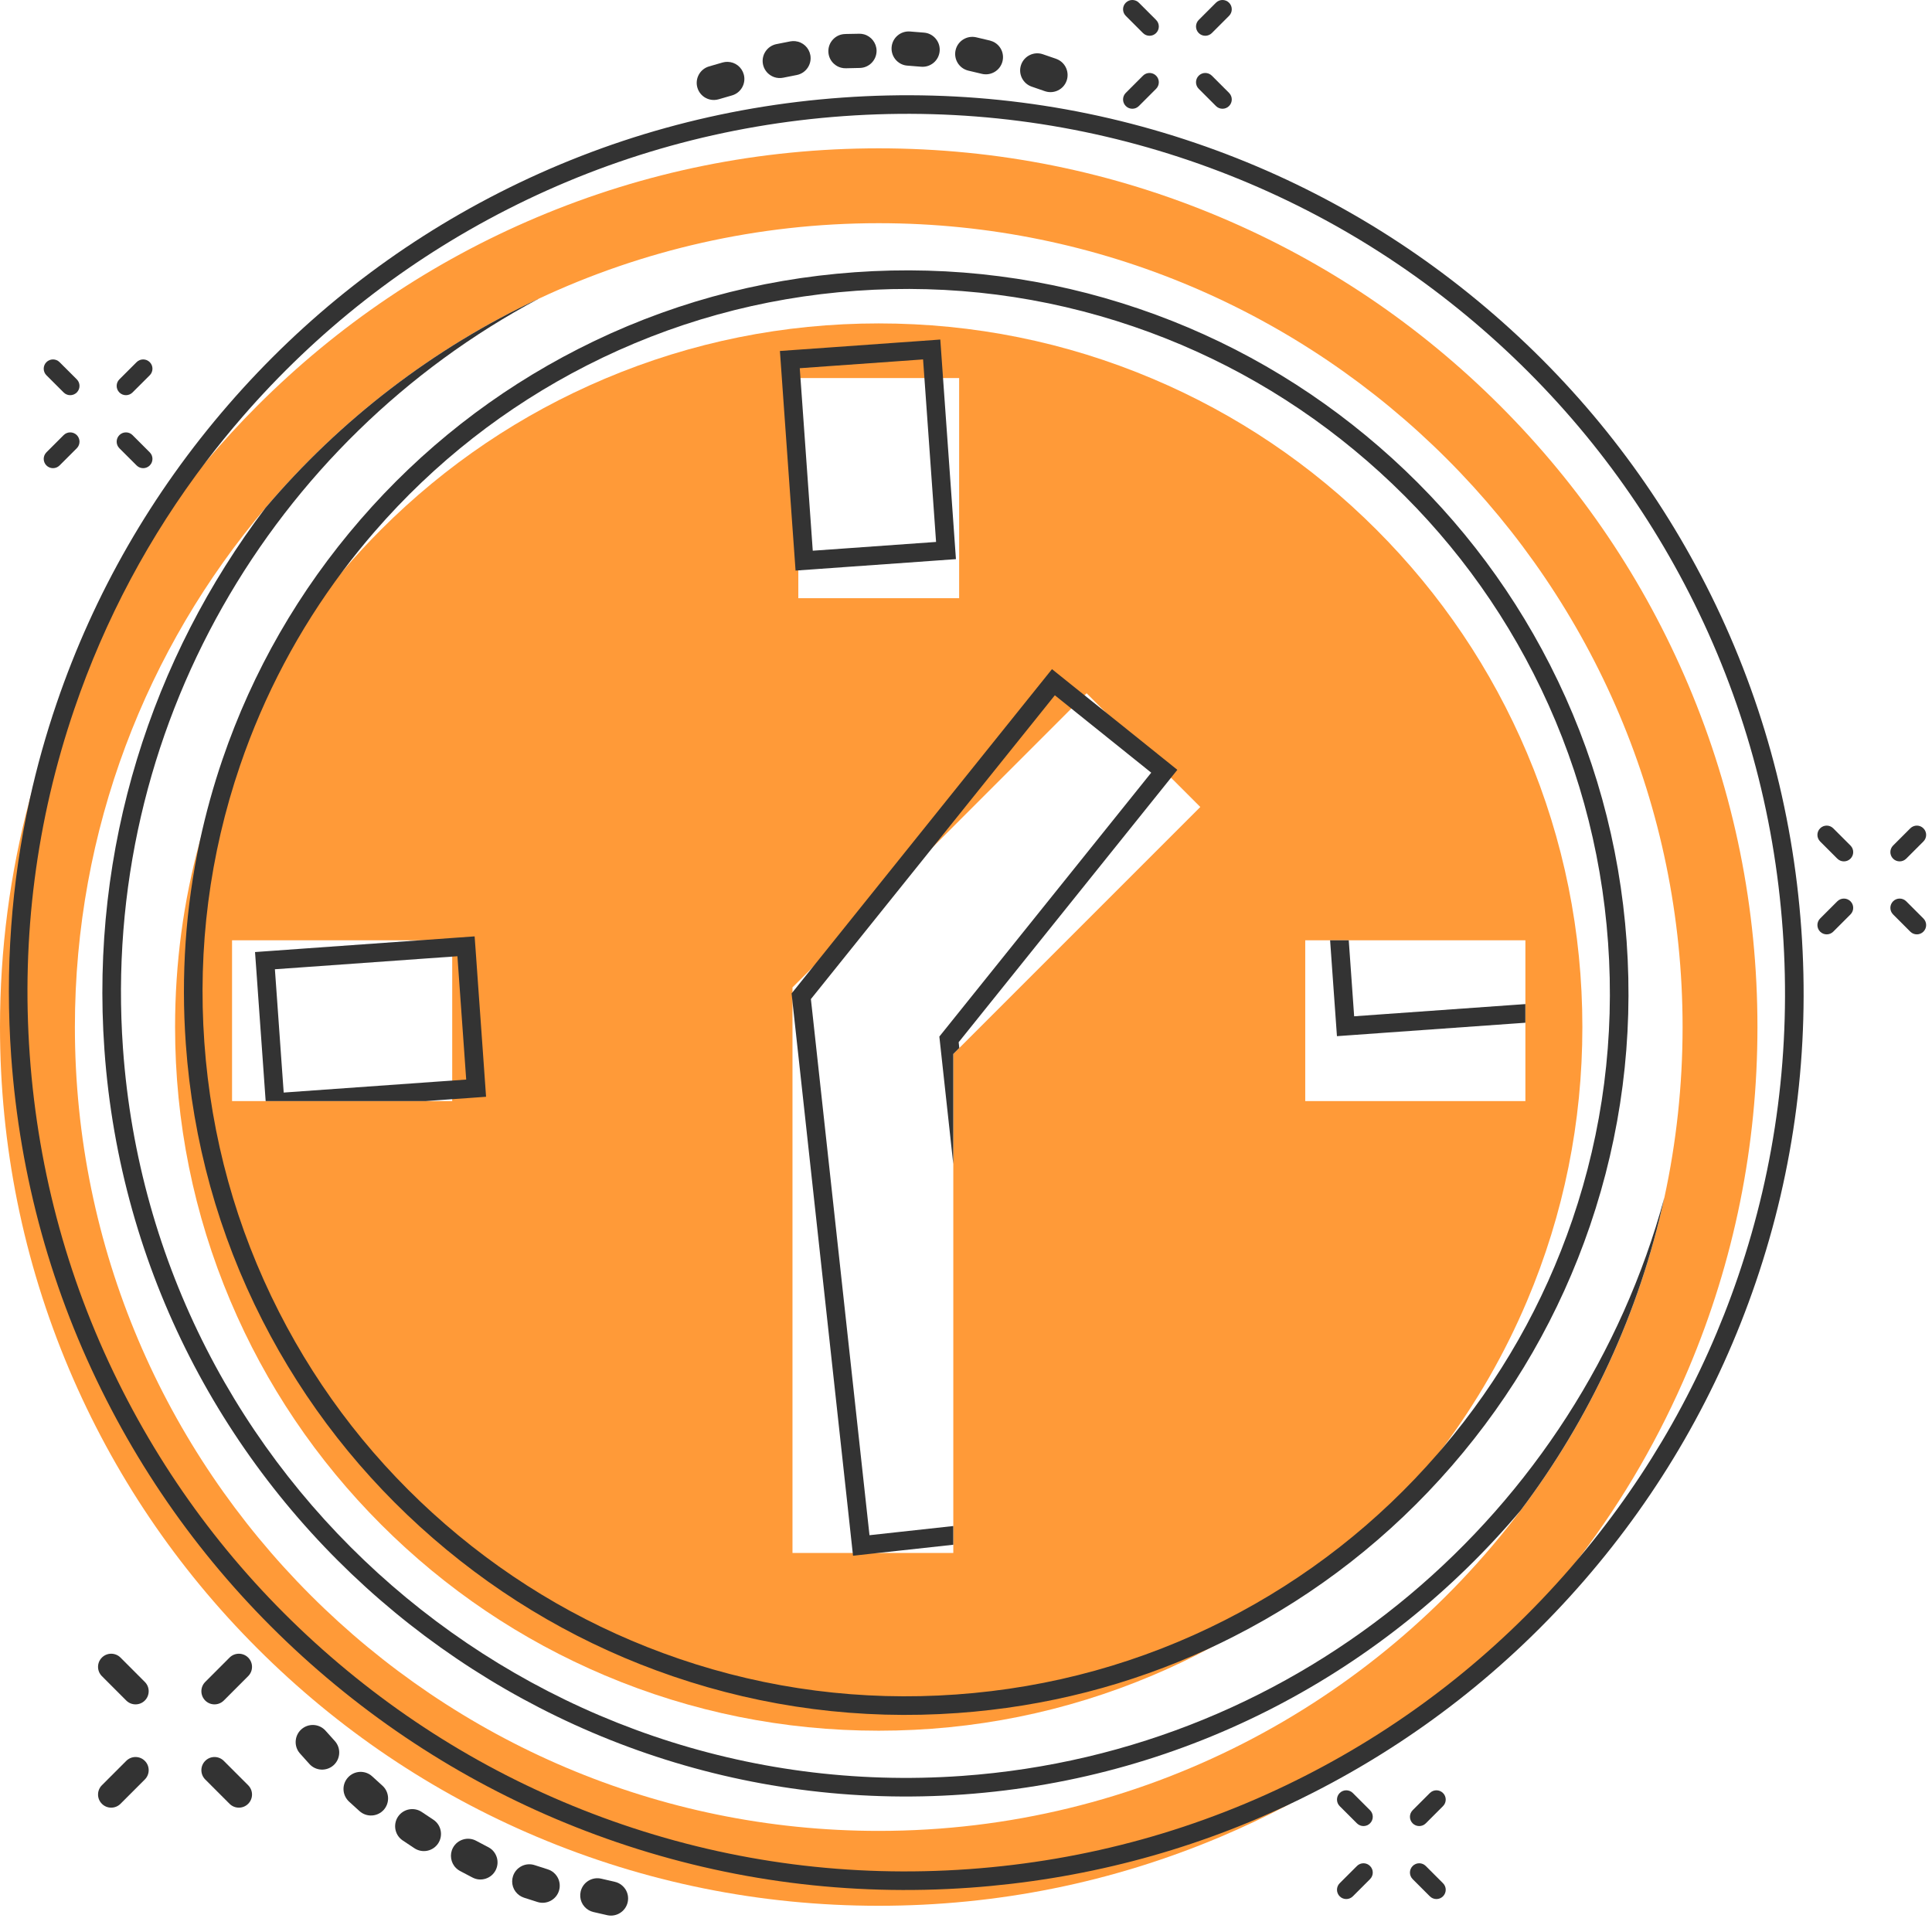
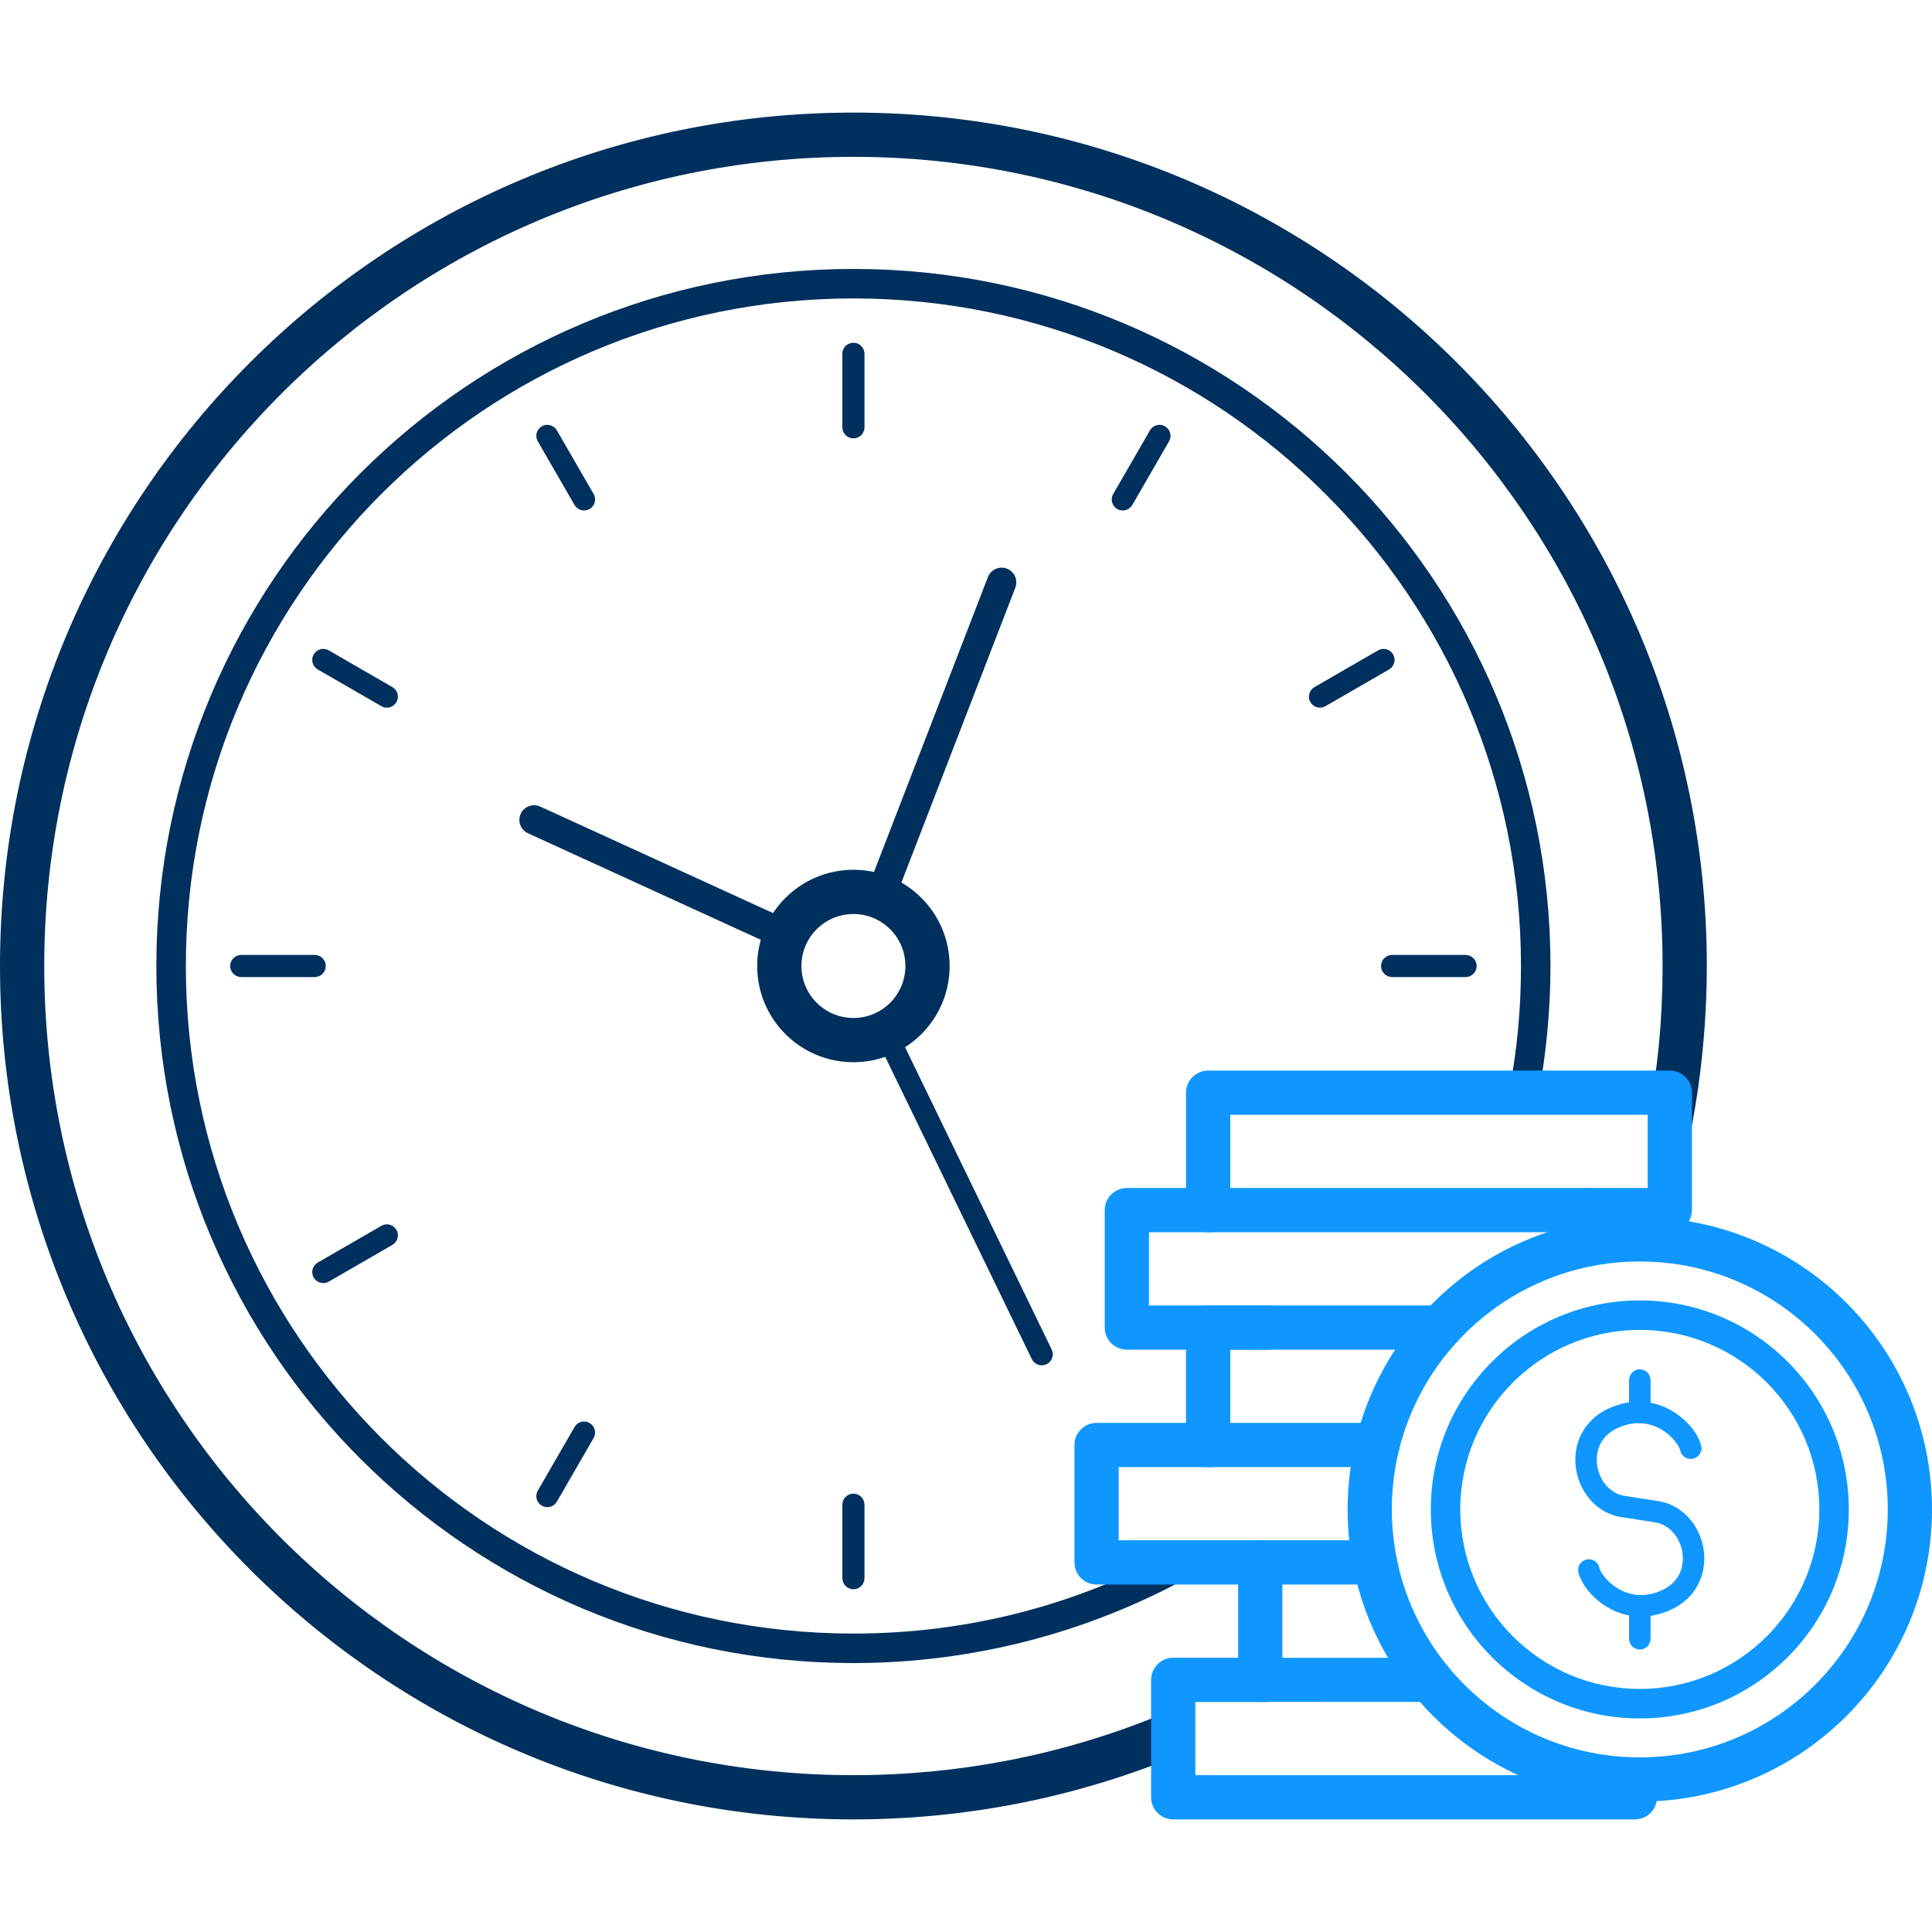
- <svg xmlns="http://www.w3.org/2000/svg" width="63" height="63" viewBox="0 0 63 63" fill="none">
-   <path d="M55.056 22.337C53.613 18.925 51.547 15.861 48.916 13.229C46.285 10.598 43.22 8.532 39.808 7.089C36.275 5.594 32.522 4.837 28.654 4.837C24.786 4.837 21.034 5.594 17.5 7.089C14.088 8.532 11.024 10.598 8.393 13.229C7.815 13.807 7.265 14.405 6.743 15.024C4.884 17.222 3.379 19.674 2.252 22.337C1.737 23.556 1.309 24.801 0.969 26.068C0.325 28.474 0 30.958 0 33.491C0 37.359 0.758 41.111 2.252 44.645C3.695 48.057 5.761 51.121 8.393 53.752C11.024 56.384 14.088 58.45 17.5 59.893C21.034 61.387 24.786 62.145 28.654 62.145C32.522 62.145 36.275 61.387 39.808 59.893C40.54 59.583 41.257 59.245 41.956 58.878C44.516 57.537 46.849 55.819 48.916 53.752C49.857 52.811 50.726 51.814 51.52 50.766C52.946 48.884 54.129 46.836 55.056 44.645C56.551 41.111 57.308 37.359 57.308 33.491C57.308 29.623 56.551 25.87 55.056 22.337ZM28.654 59.703C14.201 59.703 2.442 47.944 2.442 33.491C2.442 27.044 4.781 21.133 8.656 16.563C11.089 13.693 14.128 11.351 17.573 9.738C20.94 8.16 24.696 7.278 28.654 7.278C43.108 7.278 54.867 19.037 54.867 33.491C54.867 35.398 54.662 37.259 54.273 39.051C53.457 42.816 51.829 46.282 49.583 49.257C44.794 55.598 37.195 59.703 28.654 59.703Z" fill="#FF9A38" />
-   <path d="M44.878 17.266C42.771 15.16 40.318 13.505 37.585 12.35C34.756 11.153 31.751 10.546 28.654 10.546C25.557 10.546 22.552 11.153 19.722 12.35C16.99 13.505 14.536 15.16 12.429 17.266C11.999 17.696 11.588 18.141 11.197 18.599C9.668 20.386 8.432 22.385 7.513 24.559C7.116 25.497 6.785 26.453 6.518 27.425C5.98 29.389 5.709 31.419 5.709 33.491C5.709 36.588 6.316 39.593 7.513 42.422C8.668 45.155 10.323 47.608 12.429 49.715C14.536 51.822 16.99 53.476 19.722 54.632C22.552 55.829 25.557 56.436 28.654 56.436C31.751 56.436 34.756 55.829 37.585 54.632C38.213 54.367 38.826 54.075 39.424 53.757C41.427 52.692 43.255 51.338 44.878 49.715C45.664 48.929 46.387 48.096 47.044 47.217C48.15 45.739 49.07 44.136 49.795 42.422C50.992 39.593 51.599 36.588 51.599 33.491C51.599 30.394 50.992 27.389 49.795 24.559C48.639 21.827 46.985 19.373 44.878 17.266ZM14.746 35.905H13.882H8.663H7.567V30.661H14.746V35.905ZM26.032 12.328H31.276V19.507H26.032V12.328ZM38.712 26.743L38.031 27.424L31.282 34.173L31.086 34.369V37.955V49.762V50.372V50.64H25.842V32.197L26.02 32.02L26.302 31.738L34.323 23.717L34.935 23.104L35.004 23.035L35.433 22.607L35.861 23.035L36.036 23.21L36.542 23.717L38.186 25.361L38.712 25.886L39.14 26.315L38.712 26.743ZM49.741 35.905H42.562V30.661H43.373H43.981H49.741V32.742V33.35V35.905Z" fill="#FF9A38" />
-   <path d="M55.634 19.091C53.916 15.72 51.59 12.749 48.719 10.26C45.848 7.771 42.577 5.889 38.997 4.667C35.289 3.401 31.411 2.901 27.472 3.182C23.532 3.462 19.765 4.507 16.274 6.285C12.903 8.003 9.932 10.33 7.443 13.201C4.954 16.072 3.072 19.343 1.85 22.923C1.496 23.959 1.202 25.008 0.969 26.068C0.366 28.802 0.163 31.609 0.365 34.448C0.646 38.387 1.69 42.154 3.469 45.645C5.186 49.017 7.513 51.988 10.384 54.477C13.255 56.965 16.526 58.847 20.106 60.07C23.814 61.336 27.692 61.835 31.631 61.555C35.244 61.297 38.712 60.398 41.955 58.878C42.248 58.741 42.54 58.599 42.829 58.451C46.2 56.733 49.171 54.407 51.66 51.536C54.149 48.665 56.031 45.394 57.253 41.813C58.519 38.105 59.019 34.228 58.738 30.289C58.457 26.349 57.413 22.582 55.634 19.091ZM56.679 41.618C55.535 44.97 53.8 48.045 51.519 50.766C51.415 50.891 51.309 51.015 51.202 51.139C48.764 53.95 45.855 56.229 42.553 57.911C39.135 59.653 35.446 60.675 31.588 60.95C27.73 61.225 23.933 60.736 20.302 59.496C16.796 58.299 13.593 56.456 10.781 54.019C7.969 51.581 5.691 48.671 4.009 45.37C2.267 41.952 1.245 38.263 0.97 34.405C0.695 30.547 1.184 26.75 2.424 23.119C3.423 20.192 4.872 17.476 6.742 15.023C7.112 14.538 7.498 14.062 7.901 13.598C10.339 10.786 13.248 8.508 16.549 6.826C19.968 5.084 23.657 4.061 27.515 3.786C31.373 3.511 35.17 4.001 38.801 5.24C42.307 6.437 45.51 8.28 48.322 10.718C51.133 13.155 53.412 16.065 55.094 19.366C56.836 22.784 57.858 26.474 58.133 30.332C58.408 34.19 57.919 37.987 56.679 41.618Z" fill="#333333" />
-   <path d="M31.371 57.91C17.287 58.913 5.013 48.272 4.01 34.188C3.268 23.773 8.894 14.347 17.572 9.738C14.127 11.351 11.088 13.693 8.655 16.563C4.952 21.452 2.936 27.648 3.405 34.231C4.432 48.648 16.997 59.542 31.414 58.515C38.752 57.992 45.177 54.48 49.582 49.257C51.828 46.282 53.456 42.816 54.272 39.051C51.5 49.268 42.513 57.116 31.371 57.91Z" fill="#333333" />
-   <path d="M11.756 16.941C9.753 19.252 8.238 21.884 7.254 24.766C6.955 25.641 6.71 26.529 6.517 27.425C6.053 29.586 5.899 31.801 6.059 34.042C6.285 37.213 7.125 40.245 8.557 43.055C9.94 45.768 11.813 48.16 14.123 50.163C16.434 52.166 19.066 53.681 21.948 54.664C24.933 55.683 28.054 56.086 31.224 55.86C34.091 55.656 36.844 54.949 39.422 53.757C39.696 53.631 39.968 53.499 40.237 53.361C42.95 51.979 45.342 50.106 47.345 47.796C49.348 45.485 50.863 42.852 51.847 39.971C52.866 36.986 53.268 33.865 53.042 30.695C52.816 27.524 51.975 24.492 50.544 21.682C49.161 18.969 47.288 16.577 44.978 14.574C42.667 12.571 40.035 11.056 37.153 10.072C34.168 9.053 31.047 8.651 27.877 8.877C24.706 9.103 21.674 9.943 18.864 11.375C16.151 12.758 13.759 14.63 11.756 16.941ZM19.139 11.915C21.876 10.521 24.831 9.702 27.92 9.482C31.009 9.261 34.05 9.653 36.957 10.646C39.764 11.604 42.33 13.08 44.581 15.032C46.832 16.984 48.656 19.314 50.003 21.957C51.398 24.694 52.217 27.648 52.437 30.738C52.657 33.827 52.266 36.867 51.273 39.775C50.34 42.507 48.917 45.01 47.043 47.217C46.991 47.278 46.939 47.338 46.887 47.398C44.935 49.65 42.605 51.474 39.962 52.821C37.225 54.216 34.27 55.035 31.181 55.255C28.092 55.475 25.052 55.084 22.144 54.091C19.337 53.132 16.771 51.657 14.52 49.705C12.269 47.753 10.444 45.423 9.098 42.78C7.703 40.042 6.884 37.088 6.664 33.999C6.444 30.91 6.835 27.869 7.828 24.962C8.612 22.666 9.742 20.532 11.195 18.599C11.518 18.169 11.858 17.748 12.214 17.338C14.166 15.087 16.496 13.262 19.139 11.915Z" fill="#333333" />
-   <path d="M8.921 31.002L8.316 31.045L8.36 31.649L8.428 32.61L8.578 34.709L8.646 35.67L8.663 35.905H13.881L14.285 35.876L14.745 35.843L15.245 35.808L15.85 35.764L15.807 35.16L15.739 34.199L15.589 32.1L15.521 31.139L15.477 30.534L14.873 30.577L13.912 30.646L13.695 30.661L9.882 30.933L8.921 31.002ZM13.955 31.25L14.745 31.194L14.916 31.182L14.984 32.143L15.134 34.242L15.202 35.203L14.745 35.236L14.242 35.271L10.212 35.558L9.251 35.627L9.182 34.666L9.033 32.567L8.964 31.606L9.925 31.538L13.955 31.25Z" fill="#333333" />
-   <path d="M25.543 13.011L25.83 17.041L25.899 18.001L25.942 18.606L26.547 18.563L27.507 18.494L29.607 18.345L30.567 18.276L31.172 18.233L31.129 17.629L31.061 16.668L30.773 12.638L30.705 11.677L30.662 11.072L30.057 11.116L29.096 11.184L26.997 11.334L26.036 11.402L25.432 11.445L25.475 12.05L25.543 13.011ZM27.04 11.938L29.139 11.789L30.1 11.72L30.169 12.681L30.456 16.711L30.524 17.672L29.564 17.74L27.464 17.89L26.503 17.958L26.435 16.997L26.148 12.967L26.079 12.007L27.04 11.938Z" fill="#333333" />
-   <path d="M26.219 31.889L25.97 32.2L25.841 32.359L25.812 32.396L25.84 32.645L25.841 32.661L25.883 33.042L27.646 49.169L27.75 50.127L27.806 50.64L27.816 50.73L28.419 50.664L28.634 50.64L29.376 50.559L31.085 50.372V49.762L29.311 49.956L28.353 50.061L28.248 49.103L26.486 32.976L26.442 32.579L26.692 32.268L30.447 27.592L33.794 23.424L34.397 22.672L34.935 23.104L35.148 23.276L36.789 24.593L37.54 25.196L36.937 25.947L30.631 33.801L31.085 37.955V34.369L31.281 34.173L31.261 33.985L37.41 26.327L38.013 25.576L38.185 25.361L38.392 25.103L37.92 24.724L37.169 24.12L36.035 23.21L35.528 22.803L35.366 22.673L34.777 22.2L34.304 21.82L33.924 22.293L33.321 23.044L26.501 31.538L26.219 31.889Z" fill="#333333" />
-   <path d="M43.553 33.183L43.596 33.788L44.2 33.745L45.161 33.676L49.191 33.389L49.74 33.35V32.742L49.148 32.784L45.118 33.071L44.157 33.14L44.089 32.179L43.981 30.661H43.373L43.484 32.222L43.553 33.183Z" fill="#333333" />
-   <path d="M10.616 56.436C10.606 56.426 10.597 56.416 10.587 56.406C10.491 56.313 10.366 56.258 10.231 56.25C10.082 56.242 9.939 56.292 9.827 56.391C9.618 56.578 9.58 56.893 9.739 57.124C9.752 57.143 9.767 57.162 9.782 57.179C9.884 57.294 9.988 57.409 10.09 57.522C10.297 57.75 10.651 57.767 10.879 57.56C11.107 57.353 11.124 56.999 10.917 56.771C10.816 56.66 10.715 56.548 10.616 56.436Z" fill="#333333" />
-   <path d="M12.471 58.229C12.36 58.129 12.248 58.027 12.138 57.926C11.912 57.717 11.557 57.732 11.349 57.959C11.164 58.16 11.151 58.463 11.319 58.679C11.338 58.703 11.359 58.727 11.382 58.748C11.496 58.852 11.611 58.957 11.723 59.058C11.952 59.264 12.305 59.246 12.512 59.018C12.713 58.794 12.7 58.45 12.485 58.242C12.481 58.238 12.476 58.233 12.471 58.229Z" fill="#333333" />
-   <path d="M14.128 59.336C14.012 59.26 13.889 59.178 13.754 59.087C13.498 58.916 13.151 58.984 12.979 59.239C12.832 59.459 12.859 59.755 13.045 59.943C13.071 59.969 13.1 59.993 13.131 60.014C13.271 60.108 13.397 60.192 13.516 60.27C13.774 60.439 14.12 60.367 14.289 60.109C14.438 59.881 14.399 59.584 14.211 59.402C14.186 59.378 14.158 59.355 14.128 59.336Z" fill="#333333" />
-   <path d="M16.055 60.328C16.016 60.291 15.972 60.259 15.922 60.233L15.884 60.214C15.764 60.151 15.644 60.088 15.528 60.026C15.257 59.88 14.918 59.981 14.771 60.252C14.654 60.469 14.695 60.742 14.871 60.915C14.908 60.952 14.951 60.983 14.998 61.009C15.121 61.075 15.247 61.141 15.373 61.206L15.41 61.225C15.542 61.294 15.693 61.307 15.835 61.261C15.978 61.216 16.094 61.118 16.162 60.986C16.23 60.853 16.243 60.702 16.198 60.56C16.169 60.471 16.12 60.392 16.055 60.328Z" fill="#333333" />
-   <path d="M18.111 61.118C18.044 61.042 17.956 60.986 17.857 60.955C17.735 60.918 17.597 60.874 17.436 60.82C17.144 60.723 16.828 60.882 16.73 61.174C16.652 61.409 16.735 61.663 16.937 61.806C16.982 61.837 17.031 61.862 17.084 61.88C17.254 61.937 17.4 61.983 17.531 62.023C17.825 62.113 18.138 61.947 18.228 61.653C18.271 61.51 18.257 61.359 18.187 61.227C18.166 61.187 18.14 61.151 18.111 61.118Z" fill="#333333" />
-   <path d="M20.306 61.501C20.233 61.431 20.141 61.383 20.04 61.361C19.915 61.334 19.774 61.302 19.609 61.262C19.309 61.191 19.008 61.376 18.936 61.675C18.878 61.916 18.982 62.162 19.196 62.287C19.243 62.315 19.294 62.335 19.348 62.348C19.523 62.39 19.672 62.424 19.806 62.453C20.107 62.517 20.404 62.325 20.469 62.024C20.5 61.878 20.473 61.728 20.392 61.603C20.367 61.565 20.338 61.531 20.306 61.501Z" fill="#333333" />
-   <path d="M33.645 2.826C33.786 2.874 33.929 2.923 34.071 2.973C34.084 2.977 34.097 2.981 34.111 2.985C34.24 3.02 34.376 3.007 34.497 2.949C34.632 2.884 34.733 2.771 34.782 2.63C34.874 2.365 34.755 2.071 34.504 1.946L34.504 1.946C34.483 1.935 34.461 1.926 34.439 1.918C34.294 1.868 34.147 1.817 34.004 1.768C33.712 1.669 33.394 1.826 33.295 2.118C33.196 2.409 33.353 2.727 33.645 2.826Z" fill="#333333" />
-   <path d="M31.56 2.299C31.566 2.301 31.573 2.303 31.579 2.304C31.724 2.338 31.872 2.373 32.017 2.408C32.316 2.48 32.619 2.296 32.691 1.996C32.755 1.73 32.62 1.459 32.368 1.352C32.34 1.34 32.31 1.33 32.279 1.322C32.129 1.286 31.978 1.25 31.831 1.216C31.531 1.147 31.23 1.334 31.161 1.634C31.093 1.928 31.271 2.222 31.56 2.299Z" fill="#333333" />
-   <path d="M29.485 2.123C29.519 2.132 29.554 2.138 29.59 2.14C29.729 2.151 29.875 2.162 30.037 2.176C30.344 2.202 30.615 1.974 30.641 1.667C30.664 1.404 30.496 1.159 30.243 1.084C30.207 1.074 30.17 1.067 30.132 1.064C29.965 1.049 29.814 1.037 29.672 1.027C29.365 1.004 29.096 1.235 29.074 1.542C29.054 1.814 29.232 2.055 29.485 2.123Z" fill="#333333" />
-   <path d="M27.187 2.074C27.255 2.138 27.336 2.184 27.424 2.207C27.477 2.221 27.531 2.228 27.587 2.226L27.629 2.225C27.765 2.221 27.9 2.218 28.032 2.216C28.34 2.213 28.587 1.959 28.584 1.651C28.581 1.405 28.413 1.186 28.175 1.12C28.125 1.106 28.072 1.099 28.019 1.1C27.879 1.101 27.737 1.104 27.596 1.108L27.554 1.11C27.404 1.114 27.266 1.176 27.164 1.285C27.061 1.393 27.008 1.535 27.012 1.684C27.016 1.833 27.078 1.972 27.187 2.074Z" fill="#333333" />
-   <path d="M25.124 2.455C25.162 2.48 25.202 2.499 25.243 2.514C25.339 2.548 25.442 2.554 25.544 2.533C25.669 2.506 25.811 2.478 25.977 2.447C26.28 2.39 26.48 2.098 26.424 1.795C26.378 1.552 26.182 1.37 25.936 1.343C25.882 1.337 25.826 1.339 25.772 1.349C25.596 1.382 25.445 1.412 25.311 1.44C25.01 1.505 24.817 1.802 24.881 2.103C24.913 2.249 24.999 2.374 25.124 2.455Z" fill="#333333" />
-   <path d="M23.015 3.195C23.055 3.216 23.096 3.232 23.139 3.243C23.237 3.268 23.34 3.266 23.44 3.236C23.562 3.199 23.701 3.159 23.864 3.113C24.161 3.031 24.335 2.723 24.253 2.426C24.187 2.187 23.976 2.023 23.729 2.017C23.674 2.016 23.619 2.022 23.566 2.037C23.393 2.085 23.245 2.128 23.114 2.168C22.82 2.258 22.653 2.57 22.743 2.865C22.787 3.007 22.883 3.125 23.015 3.195Z" fill="#333333" />
-   <path d="M4.117 57.42L3.323 58.214C3.155 58.382 3.155 58.653 3.323 58.82C3.49 58.987 3.761 58.987 3.929 58.82L4.723 58.026C4.89 57.858 4.89 57.587 4.723 57.42C4.556 57.252 4.285 57.252 4.117 57.42Z" fill="#333333" />
-   <path d="M7.486 54.051L6.692 54.846C6.525 55.013 6.525 55.284 6.692 55.452C6.859 55.619 7.13 55.619 7.298 55.452L8.092 54.657C8.26 54.49 8.26 54.218 8.092 54.051C7.925 53.884 7.654 53.884 7.486 54.051Z" fill="#333333" />
-   <path d="M7.298 57.42C7.13 57.252 6.859 57.252 6.692 57.42C6.525 57.587 6.525 57.858 6.692 58.026L7.486 58.82C7.654 58.987 7.925 58.987 8.092 58.82C8.26 58.653 8.26 58.382 8.092 58.214L7.298 57.42Z" fill="#333333" />
-   <path d="M3.929 54.051C3.761 53.884 3.49 53.884 3.323 54.051C3.155 54.218 3.155 54.49 3.323 54.657L4.117 55.452C4.285 55.619 4.556 55.619 4.723 55.452C4.89 55.284 4.89 55.013 4.723 54.846L3.929 54.051Z" fill="#333333" />
-   <path d="M37.138 3.457L37.699 2.896C37.817 2.778 37.817 2.586 37.699 2.468C37.581 2.35 37.389 2.35 37.271 2.468L36.71 3.029C36.592 3.148 36.592 3.339 36.71 3.457C36.828 3.576 37.02 3.576 37.138 3.457Z" fill="#333333" />
-   <path d="M39.517 1.078L40.078 0.517C40.196 0.398 40.196 0.207 40.078 0.089C39.96 -0.03 39.768 -0.03 39.65 0.089L39.089 0.65C38.971 0.768 38.971 0.96 39.089 1.078C39.207 1.196 39.398 1.196 39.517 1.078Z" fill="#333333" />
-   <path d="M39.65 3.457C39.768 3.576 39.96 3.576 40.078 3.457C40.196 3.339 40.196 3.148 40.078 3.029L39.517 2.468C39.398 2.35 39.207 2.35 39.089 2.468C38.971 2.586 38.971 2.778 39.089 2.896L39.65 3.457Z" fill="#333333" />
-   <path d="M37.271 1.078C37.389 1.196 37.581 1.196 37.699 1.078C37.817 0.96 37.817 0.768 37.699 0.65L37.138 0.089C37.02 -0.03 36.828 -0.03 36.71 0.089C36.592 0.207 36.592 0.398 36.71 0.517L37.271 1.078Z" fill="#333333" />
-   <path d="M44.248 60.848L43.686 61.409C43.568 61.527 43.568 61.718 43.686 61.837C43.804 61.955 43.996 61.955 44.114 61.837L44.675 61.276C44.794 61.157 44.794 60.966 44.675 60.848C44.557 60.729 44.366 60.729 44.248 60.848Z" fill="#333333" />
-   <path d="M46.626 58.468L46.065 59.029C45.947 59.148 45.947 59.339 46.065 59.457C46.183 59.575 46.375 59.575 46.493 59.457L47.054 58.896C47.173 58.778 47.173 58.586 47.054 58.468C46.936 58.35 46.745 58.35 46.626 58.468Z" fill="#333333" />
-   <path d="M46.493 60.848C46.375 60.729 46.183 60.729 46.065 60.848C45.947 60.966 45.947 61.157 46.065 61.276L46.626 61.837C46.745 61.955 46.936 61.955 47.054 61.837C47.173 61.718 47.173 61.527 47.054 61.409L46.493 60.848Z" fill="#333333" />
-   <path d="M44.114 58.468C43.996 58.35 43.804 58.35 43.686 58.468C43.568 58.586 43.568 58.778 43.686 58.896L44.248 59.457C44.366 59.575 44.557 59.575 44.675 59.457C44.794 59.339 44.794 59.147 44.675 59.029L44.114 58.468Z" fill="#333333" />
-   <path d="M1.942 15.178L2.504 14.617C2.622 14.498 2.622 14.307 2.504 14.188C2.385 14.07 2.194 14.07 2.076 14.188L1.514 14.75C1.396 14.868 1.396 15.059 1.514 15.178C1.633 15.296 1.824 15.296 1.942 15.178Z" fill="#333333" />
-   <path d="M4.321 12.798L4.883 12.237C5.001 12.119 5.001 11.927 4.883 11.809C4.764 11.691 4.573 11.691 4.455 11.809L3.893 12.37C3.775 12.488 3.775 12.68 3.893 12.798C4.012 12.916 4.203 12.916 4.321 12.798Z" fill="#333333" />
-   <path d="M4.455 15.178C4.573 15.296 4.764 15.296 4.883 15.178C5.001 15.059 5.001 14.868 4.883 14.75L4.321 14.188C4.203 14.07 4.012 14.07 3.893 14.188C3.775 14.307 3.775 14.498 3.893 14.617L4.455 15.178Z" fill="#333333" />
-   <path d="M2.076 12.798C2.194 12.916 2.385 12.916 2.504 12.798C2.622 12.68 2.622 12.488 2.504 12.37L1.942 11.809C1.824 11.691 1.633 11.691 1.514 11.809C1.396 11.927 1.396 12.119 1.514 12.237L2.076 12.798Z" fill="#333333" />
-   <path d="M59.913 29.39L59.352 29.951C59.234 30.07 59.234 30.261 59.352 30.38C59.471 30.498 59.662 30.498 59.78 30.38L60.342 29.818C60.46 29.7 60.46 29.509 60.342 29.39C60.223 29.272 60.032 29.272 59.913 29.39Z" fill="#333333" />
-   <path d="M62.159 28L62.72 27.439C62.839 27.32 62.839 27.129 62.72 27.011C62.602 26.892 62.411 26.892 62.292 27.011L61.731 27.572C61.613 27.69 61.613 27.882 61.731 28C61.849 28.118 62.041 28.118 62.159 28Z" fill="#333333" />
-   <path d="M62.159 29.39C62.041 29.272 61.849 29.272 61.731 29.39C61.613 29.509 61.613 29.7 61.731 29.818L62.292 30.38C62.411 30.498 62.602 30.498 62.72 30.38C62.839 30.261 62.839 30.07 62.72 29.951L62.159 29.39Z" fill="#333333" />
-   <path d="M59.78 27.011C59.662 26.892 59.471 26.892 59.352 27.011C59.234 27.129 59.234 27.32 59.352 27.439L59.913 28C60.032 28.118 60.223 28.118 60.342 28C60.46 27.882 60.46 27.69 60.342 27.572L59.78 27.011Z" fill="#333333" />
+ <svg xmlns="http://www.w3.org/2000/svg" clip-rule="evenodd" fill-rule="evenodd" height="262" image-rendering="optimizeQuality" shape-rendering="geometricPrecision" text-rendering="geometricPrecision" viewBox="0 0 353832 353832" width="262">
+   <g id="Layer_x0020_1">
+     <g id="_375038160">
+       <path d="m0 0h353832v353832h-353832z" fill="none" />
+       <g>
+         <path d="m236477 311088-3 1-4273-6868 3-2zm-21877 10869c-9131 3675-18683 6514-28558 8419-9653 1861-19598 2836-29744 2836-43160 0-82235-17494-110519-45778-28284-28283-45779-67357-45779-110517s17495-82234 45779-110518 67359-45779 110519-45779c43159 0 82233 17495 110516 45779 28284 28284 45778 67358 45778 110518 0 4923-242 9892-715 14889-475 5017-1176 9920-2093 14697l-7944-1520c886-4619 1556-9270 1998-13937 430-4552 651-9265 651-14129 0-40922-16587-77971-43404-104789-26817-26817-63865-43405-104787-43405-40923 0-77972 16588-104790 43405-26817 26818-43405 63867-43405 104789s16588 77971 43405 104788c26818 26817 63867 43404 104790 43404 9676 0 19111-920 28225-2678 9373-1807 18427-4497 27070-7976z" fill="#00305d" fill-rule="nonzero" />
+         <path d="m216417 286479c-17837 9809-38326 15398-60119 15398-69014 0-124962-55948-124962-124960 0-69013 55948-124962 124962-124962 69011 0 124959 55949 124959 124962 0 7929-742 15682-2153 23202" fill="none" />
+         <g fill-rule="nonzero">
+           <path d="m217715 288842c-9238 5080-19193 9055-29686 11743-10175 2606-20809 3993-31731 3993-35252 0-67168-14289-90271-37392-23102-23102-37392-55018-37392-90269s14290-67168 37392-90271c23103-23102 55019-37392 90271-37392 35250 0 67166 14290 90268 37393s37392 55019 37392 90270c0 3941-190 7913-560 11905-372 4014-924 7948-1645 11793l-5297-991c700-3734 1231-7501 1582-11287 342-3687 518-7495 518-11420 0-33761-13685-64326-35809-86451s-52689-35810-86449-35810c-33762 0-64328 13685-86452 35809-22124 22125-35809 52691-35809 86452s13685 64326 35809 86450c22125 22124 52690 35809 86452 35809 10527 0 20712-1321 30402-3802 10008-2564 19540-6376 28419-11259z" fill="#00305d" />
+           <path d="m192608 247148c485 1005 63 2214-942 2698-1005 485-2213 63-2698-942l-28567-58896c-485-1005-64-2213 941-2698 1005-484 2214-63 2698 942z" fill="#00305d" />
+           <path d="m180930 105686c536-1387 2095-2076 3481-1540 1387 535 2077 2095 1541 3481l-22251 57596c-536 1387-2095 2076-3481 1540-1387-535-2077-2095-1541-3481zm-35861 63135c1352 617 1947 2214 1330 3566-618 1351-2215 1947-3566 1329l-46137-21107c-1352-617-1947-2214-1330-3566 618-1352 2215-1947 3566-1329z" fill="#00305d" />
+           <path d="m98491 80826c-555-965-222-2199 743-2753 966-555 2199-222 2754 744l6728 11654c555 966 222 2199-744 2754-965 555-2199 221-2753-744z" fill="#00305d" />
+           <path d="m58197 122608c-966-555-1299-1788-744-2754 555-965 1788-1298 2754-744l11655 6728c965 555 1298 1789 743 2754-554 966-1788 1299-2753 744z" fill="#00305d" />
+           <path d="m44182 178943c-1119 0-2026-908-2026-2026 0-1119 907-2026 2026-2026h13456c1118 0 2026 907 2026 2026 0 1118-908 2026-2026 2026z" fill="#00305d" />
+           <path d="m60207 234723c-966 555-2199 222-2754-744-555-965-222-2199 744-2754l11655-6727c965-555 2199-222 2753 744 555 965 222 2199-743 2753z" fill="#00305d" />
+           <path d="m101988 275017c-555 965-1788 1298-2754 743-965-554-1298-1788-743-2753l6728-11655c554-965 1788-1298 2753-744 966 555 1299 1789 744 2754z" fill="#00305d" />
+           <path d="m158323 289032c0 1119-908 2026-2026 2026-1119 0-2026-907-2026-2026v-13456c0-1119 907-2026 2026-2026 1118 0 2026 907 2026 2026z" fill="#00305d" />
+           <path d="m268412 174891c1119 0 2026 907 2026 2026 0 1118-907 2026-2026 2026h-13456c-1119 0-2026-908-2026-2026 0-1119 907-2026 2026-2026z" fill="#00305d" />
+           <path d="m252387 119110c965-554 2199-221 2754 744 554 966 221 2199-744 2754l-11655 6728c-965 555-2199 222-2753-744-555-965-222-2199 743-2754z" fill="#00305d" />
+           <path d="m210606 78817c554-966 1788-1299 2753-744 966 554 1299 1788 744 2753l-6728 11655c-554 965-1788 1299-2753 744-966-555-1299-1788-744-2754z" fill="#00305d" />
+           <path d="m154271 64801c0-1118 907-2026 2026-2026 1118 0 2026 908 2026 2026v13456c0 1119-908 2026-2026 2026-1119 0-2026-907-2026-2026z" fill="#00305d" />
+           <path d="m156297 159293c4866 0 9272 1972 12461 5162 3190 3189 5162 7595 5162 12461s-1972 9272-5162 12461c-3189 3189-7595 5162-12461 5162s-9273-1973-12461-5162c-3189-3189-5162-7595-5162-12461s1973-9272 5162-12461c3189-3190 7596-5162 12461-5162zm6732 10891c-1723-1723-4103-2788-6732-2788s-5009 1065-6732 2788c-1722 1723-2788 4103-2788 6732s1066 5009 2788 6732c1723 1722 4103 2788 6732 2788s5009-1066 6732-2788c1723-1723 2789-4103 2789-6732s-1066-5009-2789-6732z" fill="#00305d" />
+           <path d="m221263 196067h84550c2237 0 4051 1814 4051 4052v21506c0 2237-1814 4051-4051 4051h-84550c-2237 0-4051-1814-4051-4051v-21506c0-2238 1814-4052 4051-4052zm80498 8103h-76447v13404h76447z" fill="#0f97ff" />
+           <path d="m286874 221625c0-2237 1814-4051 4051-4051s4052 1814 4052 4051v6249c0 2237-1815 4051-4052 4051s-4051-1814-4051-4051zm-23121 17457c2238 0 4052 1814 4052 4051 0 2238-1814 4052-4052 4052h-57375c-2237 0-4052-1814-4052-4052v-21508c0-2237 1815-4051 4052-4051h15094c2237 0 4051 1814 4051 4051s-1814 4051-4051 4051h-11043v13406z" fill="#0f97ff" />
+           <path d="m252278 260587c2237 0 4051 1815 4051 4052s-1814 4051-4051 4051h-31016c-2237 0-4052-1814-4052-4051v-21506c0-2237 1815-4051 4052-4051h10943c2237 0 4051 1814 4051 4051 0 2238-1814 4052-4051 4052h-6892v13402z" fill="#0f97ff" />
+           <path d="m251812 282096c2237 0 4051 1814 4051 4051s-1814 4052-4051 4052h-50978c-2237 0-4051-1815-4051-4052v-21506c0-2237 1814-4051 4051-4051h20999c2238 0 4052 1814 4052 4051 0 2238-1814 4052-4052 4052h-16947v13403z" fill="#0f97ff" />
+           <path d="m261950 303617c2229 0 4036 1807 4036 4036s-1807 4036-4036 4036l-31146-1c-2229 0-4036-1807-4036-4036h-16v-21505c0-2237 1814-4051 4052-4051 2237 0 4051 1814 4051 4051v17470z" fill="#0f97ff" />
+           <path d="m297401 325109c594-341 1283-537 2017-537 2238 0 4052 1814 4052 4051v538c0 2237-1814 4051-4052 4051h-84549c-2238 0-4052-1814-4052-4051v-21506c0-2237 1814-4051 4052-4051h17027c2237 0 4052 1814 4052 4051s-1815 4052-4052 4052h-12976v13402z" fill="#0f97ff" />
+           <path d="m300319 222928c14777 0 28156 5990 37840 15674 9684 9683 15673 23062 15673 37839 0 14776-5989 28155-15673 37839s-23063 15674-37840 15674-28156-5990-37840-15674-15674-23063-15674-37839c0-14777 5990-28156 15674-37839 9684-9684 23063-15674 37840-15674zm32110 21403c-8217-8217-19570-13300-32110-13300-12539 0-23893 5083-32110 13300-8218 8217-13301 19570-13301 32110 0 12539 5083 23892 13301 32110 8217 8217 19571 13300 32110 13300 12540 0 23893-5083 32110-13300 8218-8218 13301-19571 13301-32110 0-12540-5083-23893-13301-32110z" fill="#0f97ff" />
+           <path d="m300319 238163c10569 0 20139 4285 27066 11212s11212 16496 11212 27066c0 10569-4285 20139-11212 27066s-16497 11212-27066 11212-20139-4285-27066-11212-11212-16497-11212-27066c0-10570 4285-20139 11212-27066s16497-11212 27066-11212zm23247 15031c-5948-5949-14168-9629-23247-9629s-17298 3680-23247 9629c-5949 5948-9629 14168-9629 23247s3680 17298 9629 23247 14168 9628 23247 9628 17299-3680 23247-9628c5949-5949 9629-14168 9629-23247s-3680-17299-9629-23247z" fill="#0f97ff" />
+           <g fill="#0f97ff">
+             <path d="m311561 264785c247 1058-411 2116-1469 2362-1058 247-2116-411-2362-1469-33-142-93-307-177-488-505-1093-1664-2442-3303-3402-1623-951-3708-1481-6074-926-626 146-1272 367-1933 673-1704 788-2783 1988-3336 3332-471 1148-576 2421-371 3651 207 1245 729 2430 1507 3383 904 1107 2165 1899 3683 2084 76 8 151 22 224 39l5423 851 1-5c2601 316 4746 1651 6267 3515 1212 1484 2022 3310 2339 5213 319 1919 143 3937-618 5790-911 2216-2636 4169-5321 5410-917 424-1815 731-2686 935-3481 816-6555 32-8952-1373-2380-1394-4103-3443-4889-5141-198-429-346-848-437-1241-247-1058 411-2116 1469-2362 1058-247 2116 411 2362 1469 33 142 93 307 177 488 505 1094 1663 2441 3303 3402 1622 951 3708 1481 6074 926 625-146 1271-367 1933-673 1704-788 2783-1988 3336-3332 471-1147 576-2421 371-3651-207-1245-729-2429-1508-3383-903-1108-2165-1899-3682-2083l1-6-70-10-5505-863-74-7c-2602-316-4746-1651-6267-3515-1212-1484-2022-3310-2339-5214-320-1919-143-3936 618-5789 911-2215 2636-4169 5321-5410 917-424 1815-731 2686-935 3480-816 6555-31 8952 1373 2380 1394 4103 3443 4888 5141 199 429 347 848 438 1241z" />
+             <path d="m298349 252751c0-1088 883-1970 1970-1970 1088 0 1970 882 1970 1970v5917c0 1088-882 1970-1970 1970-1087 0-1970-882-1970-1970z" />
+             <path d="m298350 294531c0-1088 882-1970 1969-1970 1088 0 1970 882 1970 1970v5600c0 1087-882 1969-1970 1969-1087 0-1969-882-1969-1969z" />
+           </g>
+         </g>
+       </g>
+     </g>
+   </g>
</svg>
